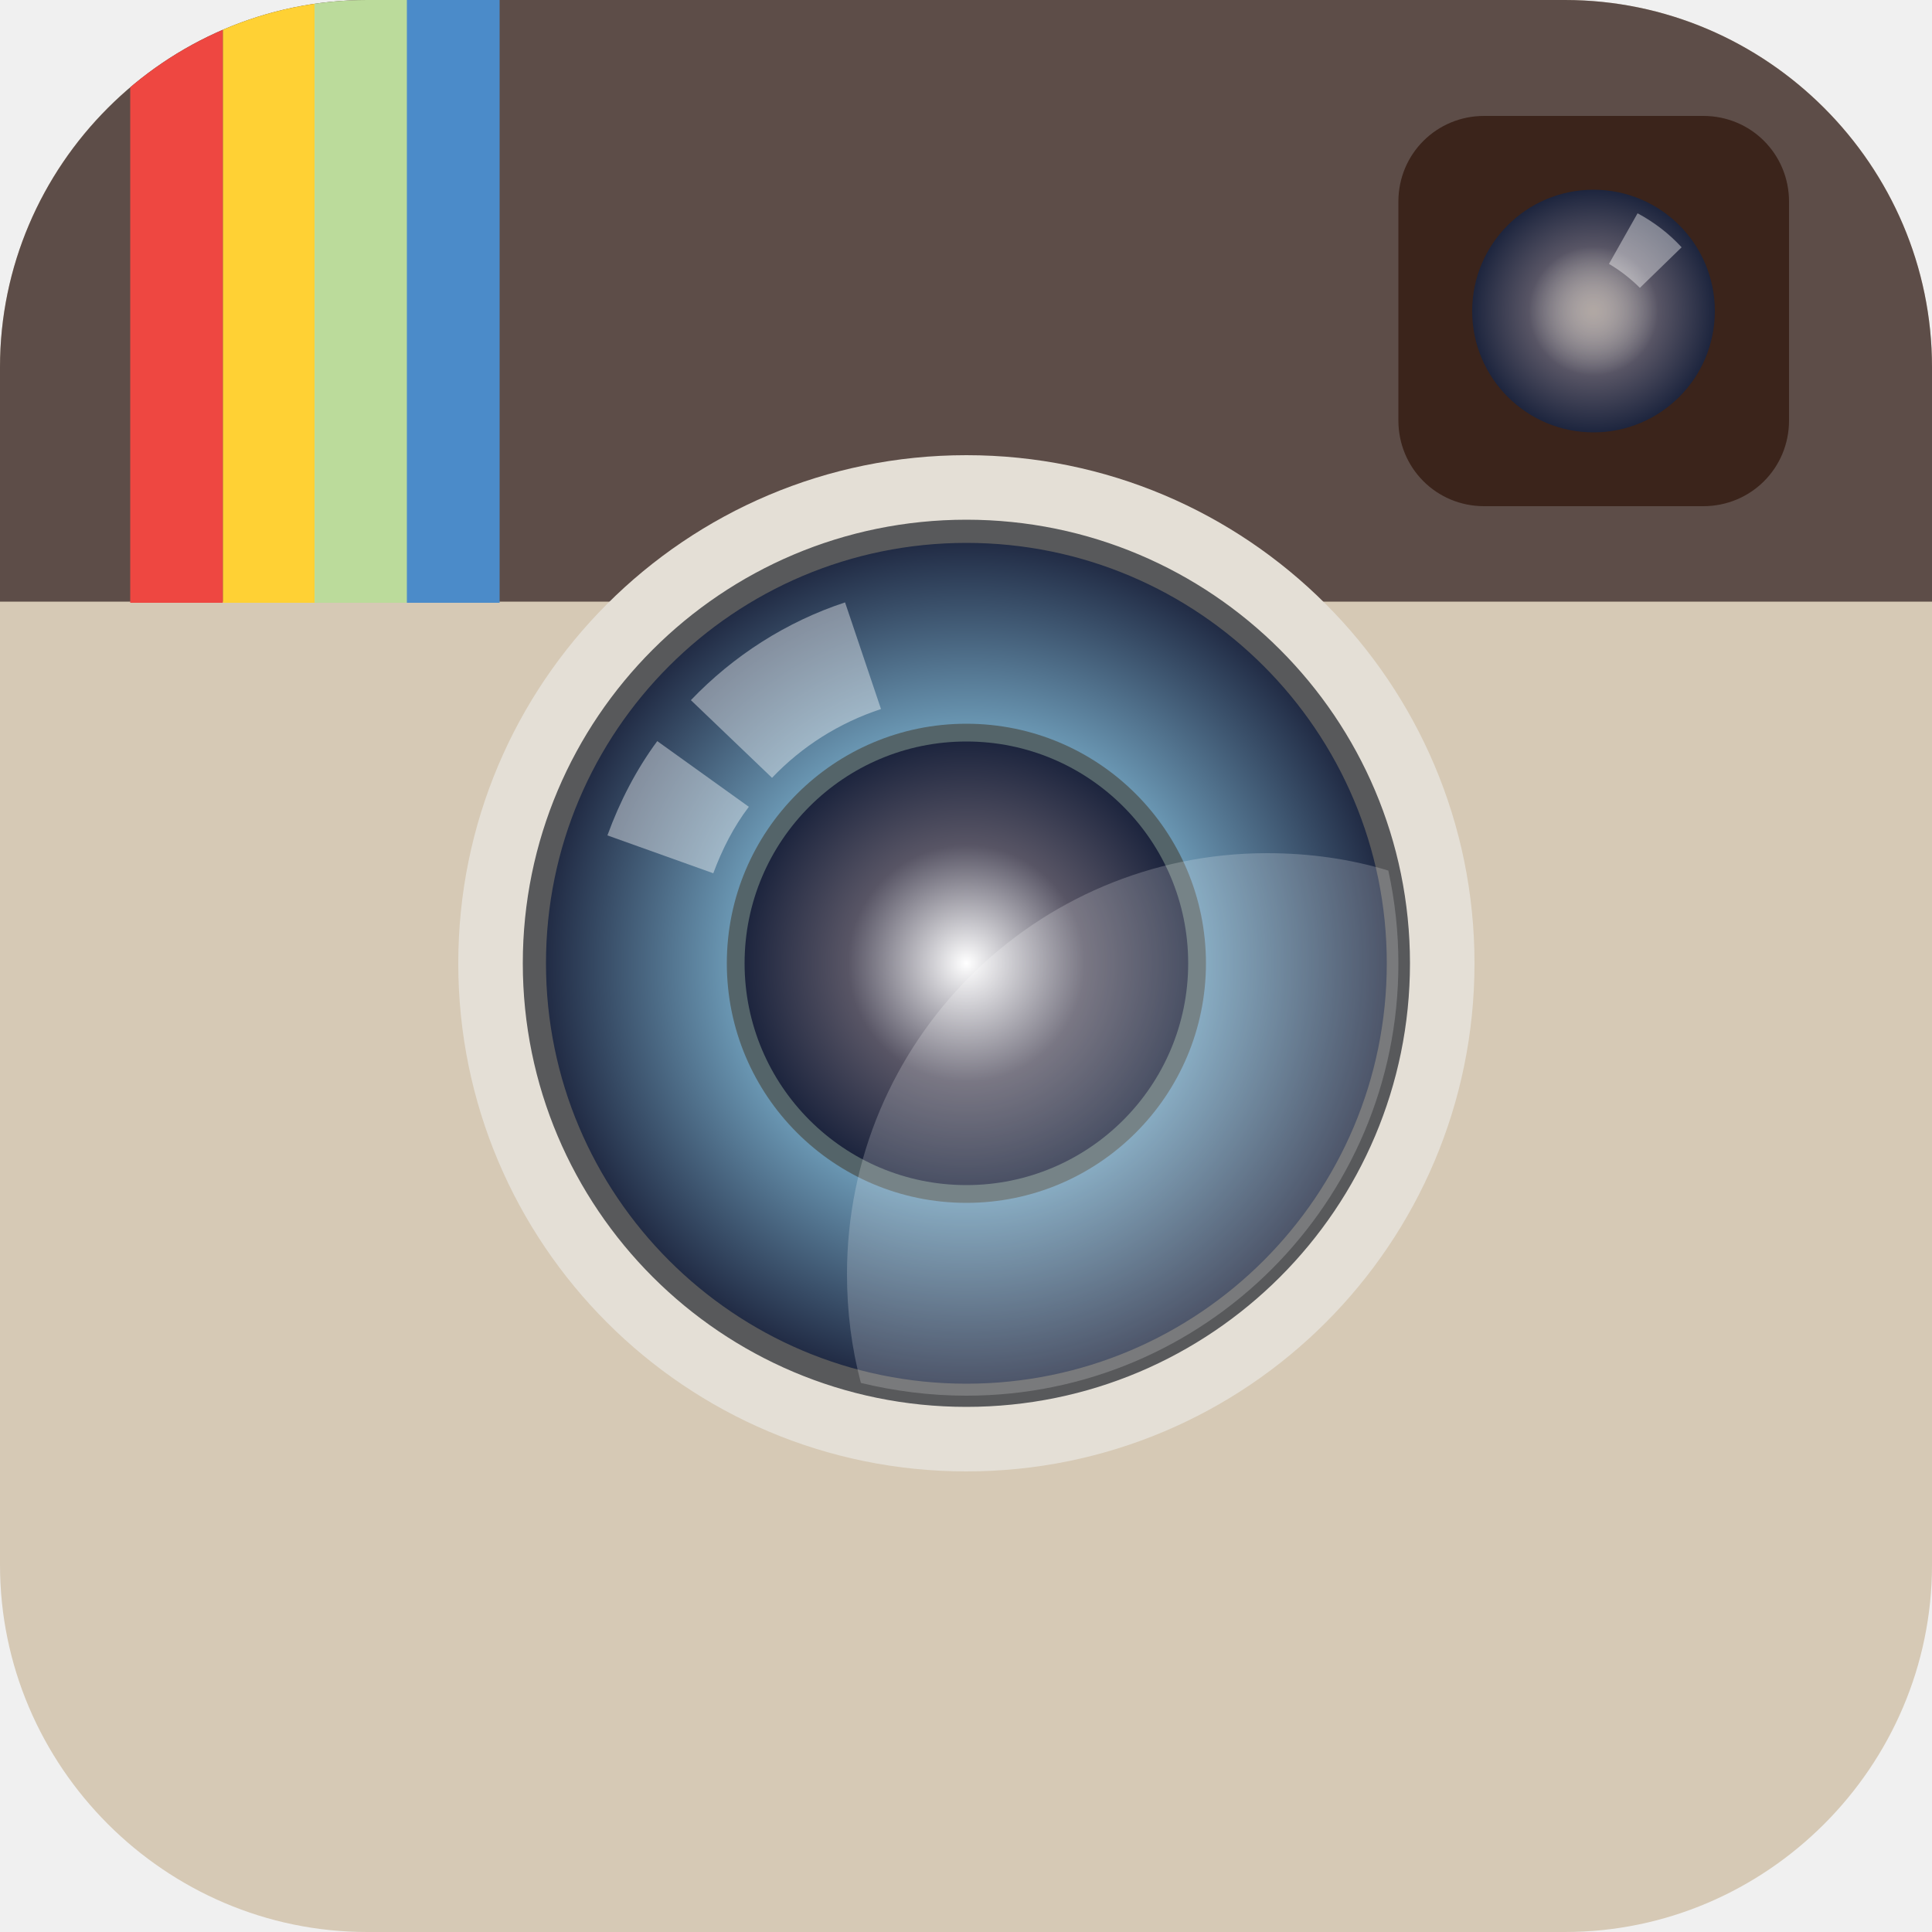
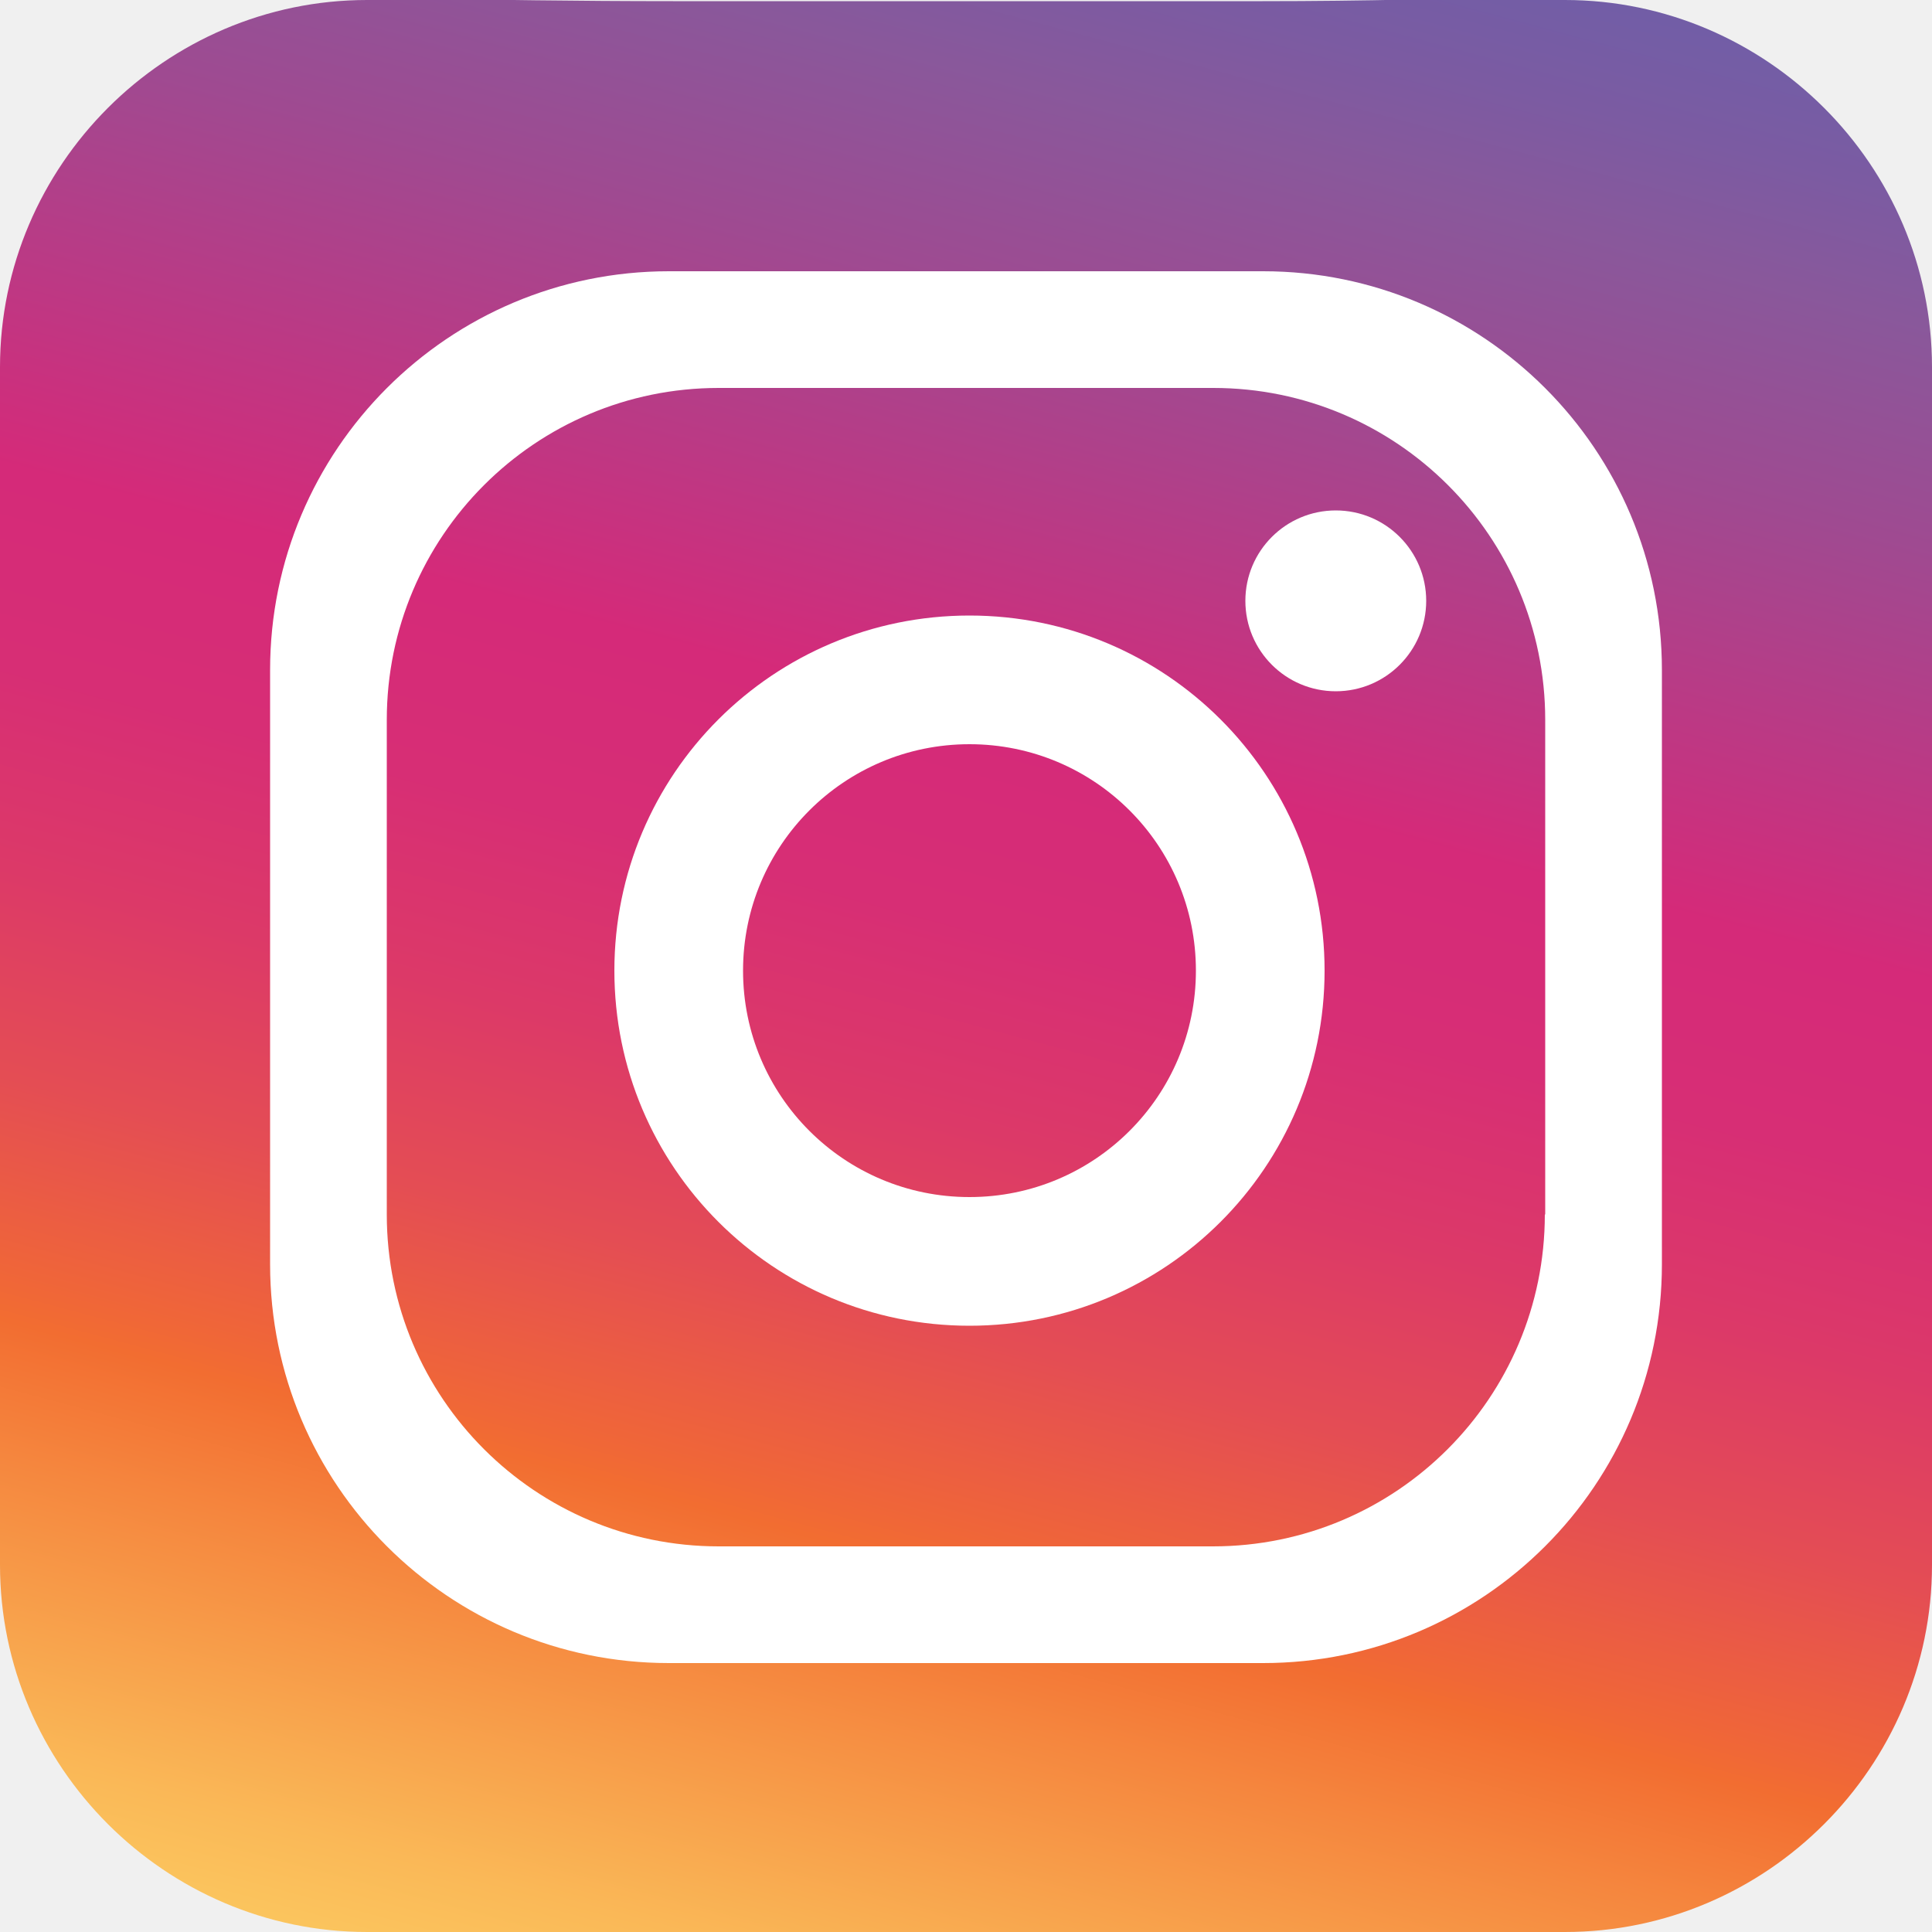
- <svg xmlns="http://www.w3.org/2000/svg" xmlns:xlink="http://www.w3.org/1999/xlink" version="1.1" id="Layer_1" x="0px" y="0px" viewBox="-229 31 500 500" style="enable-background:new -229 31 500 500;" xml:space="preserve">
+ <svg xmlns="http://www.w3.org/2000/svg" xmlns:xlink="http://www.w3.org/1999/xlink" version="1.1" id="レイヤー_1" x="0px" y="0px" viewBox="0 0 500 500" style="enable-background:new 0 0 500 500;" xml:space="preserve">
  <style type="text/css">
- 	.st0{clip-path:url(#SVGID_3_);}
- 	.st1{fill:#D6C9B5;}
- 	.st2{fill:#5D4D48;}
- 	.st3{clip-path:url(#SVGID_5_);}
- 	.st4{clip-path:url(#SVGID_7_);fill:#EE4741;}
- 	.st5{clip-path:url(#SVGID_9_);fill:#FFD134;}
- 	.st6{clip-path:url(#SVGID_11_);fill:#BBDB9B;}
- 	.st7{clip-path:url(#SVGID_13_);fill:#4B8BC9;}
- 	.st8{fill:#3B241B;}
- 	.st9{fill:url(#SVGID_14_);}
- 	.st10{fill:none;}
- 	.st11{display:none;fill:#675851;}
- 	.st12{fill:#E4DFD6;}
- 	.st13{fill:url(#SVGID_15_);stroke:#58595B;stroke-width:6;stroke-miterlimit:10;}
- 	.st14{fill:#546469;}
- 	.st15{fill:url(#SVGID_16_);}
- 	.st16{display:none;fill:#FFFFFF;enable-background:new    ;}
- 	.st17{font-family:'TimesNewRomanPS-BoldMT';}
- 	.st18{font-size:35.825px;}
- 	.st19{display:none;fill:none;stroke:#FFFFFF;stroke-miterlimit:10;enable-background:new    ;}
- 	.st20{opacity:0.2;fill:#FFFFFF;enable-background:new    ;}
- 	.st21{opacity:0.4;fill:#FFFFFF;enable-background:new    ;}
+ 	.st0{clip-path:url(#SVGID_2_);fill:url(#SVGID_3_);}
+ 	.st1{clip-path:url(#SVGID_2_);}
+ 	.st2{fill:#FFFFFF;}
</style>
  <g>
-     <g>
-       <defs>
-         <path id="SVGID_2_" d="M176,531h-310c-52.2,0-95-42.8-95-95V126c0-52.2,42.8-95,95-95h310c52.2,0,95,42.8,95,95v310     C271,488.2,228.2,531,176,531z" />
-       </defs>
-       <clipPath id="SVGID_3_">
-         <use xlink:href="#SVGID_2_" style="overflow:visible;" />
-       </clipPath>
-       <g class="st0">
-         <path class="st1" d="M271,443.2c0,49.5-40.4,89.6-90.3,89.6h-319.4c-49.8,0-90.3-40.1-90.3-89.6V118.8     c0-49.5,40.4-89.6,90.3-89.6h319.4c49.8,0,90.3,40.1,90.3,89.6V443.2L271,443.2z" />
-         <g>
-           <g>
-             <path id="SVGID_1_" class="st2" d="M180.7,29.2h-319.4c-49.8,0-90.3,40.1-90.3,89.6v67.9h500v-67.9       C271,69.3,230.5,29.2,180.7,29.2z" />
-           </g>
-           <g>
-             <g>
-               <g>
-                 <g>
-                   <defs>
-                     <rect id="SVGID_4_" x="-252" y="6" width="532" height="181" />
-                   </defs>
-                   <clipPath id="SVGID_5_">
-                     <use xlink:href="#SVGID_4_" style="overflow:visible;" />
-                   </clipPath>
-                   <g class="st3">
-                     <g>
-                       <g>
-                         <defs>
-                           <path id="SVGID_6_" d="M180.7,29.2h-319.4c-49.8,0-90.3,41.5-90.3,92.8v70.3h500V122C271,70.7,230.5,29.2,180.7,29.2z" />
-                         </defs>
-                         <clipPath id="SVGID_7_">
-                           <use xlink:href="#SVGID_6_" style="overflow:visible;" />
-                         </clipPath>
-                         <rect x="-195.3" y="18.6" class="st4" width="24" height="168.8" />
-                       </g>
-                     </g>
-                   </g>
-                   <g class="st3">
-                     <g>
-                       <g>
-                         <defs>
-                           <path id="SVGID_8_" d="M180.7,29.2h-319.4c-49.8,0-90.3,41.5-90.3,92.8v70.3h500V122C271,70.7,230.5,29.2,180.7,29.2z" />
-                         </defs>
-                         <clipPath id="SVGID_9_">
-                           <use xlink:href="#SVGID_8_" style="overflow:visible;" />
-                         </clipPath>
-                         <rect x="-171.3" y="18.6" class="st5" width="24" height="168.8" />
-                       </g>
-                     </g>
-                   </g>
-                   <g class="st3">
-                     <g>
-                       <g>
-                         <defs>
-                           <path id="SVGID_10_" d="M180.7,29.2h-319.4c-49.8,0-90.3,41.5-90.3,92.8v70.3h500V122C271,70.7,230.5,29.2,180.7,29.2z" />
-                         </defs>
-                         <clipPath id="SVGID_11_">
-                           <use xlink:href="#SVGID_10_" style="overflow:visible;" />
-                         </clipPath>
-                         <rect x="-147.6" y="18.6" class="st6" width="24" height="168.8" />
-                       </g>
-                     </g>
-                   </g>
-                   <g class="st3">
-                     <g>
-                       <g>
-                         <g>
-                           <defs>
-                             <path id="SVGID_12_" d="M180.7,29.2h-319.4c-49.8,0-90.3,41.5-90.3,92.8v70.3h500V122C271,70.7,230.5,29.2,180.7,29.2z               " />
-                           </defs>
-                           <clipPath id="SVGID_13_">
-                             <use xlink:href="#SVGID_12_" style="overflow:visible;" />
-                           </clipPath>
-                           <rect x="-123.7" y="18.6" class="st7" width="24" height="168.8" />
-                         </g>
-                       </g>
-                     </g>
-                   </g>
-                 </g>
-                 <path class="st8" d="M234,139.8c0,12.4-9.9,22.2-22.2,22.2h-56.7c-12.4,0-22.2-9.9-22.2-22.2V83.2c0-12.4,9.9-22.2,22.2-22.2         h56.7c12.4,0,22.2,9.9,22.2,22.2V139.8z" />
-                 <radialGradient id="SVGID_14_" cx="183.4" cy="103.5" r="31.4" gradientTransform="matrix(1 0 0 1 0 8)" gradientUnits="userSpaceOnUse">
-                   <stop offset="0" style="stop-color:#FFFFFF;stop-opacity:0.6" />
-                   <stop offset="0.534" style="stop-color:#585565" />
-                   <stop offset="1" style="stop-color:#1D253E" />
-                 </radialGradient>
-                 <circle class="st9" cx="183.4" cy="111.5" r="31.4" />
-                 <path class="st10" d="M180.7,29.2h-319.4c-49.8,0-90.3,40.1-90.3,89.6v67.9h500v-67.9C271,69.3,230.5,29.2,180.7,29.2z" />
-                 <path class="st11" d="M-90.6,196.2c0,12.4-9.9,22.2-22.2,22.2h-65.6c-12.4,0-22.2-9.9-22.2-22.2v-5.1         c0-12.4,9.9-22.2,22.2-22.2h65.6c12.4,0,22.2,9.9,22.2,22.2L-90.6,196.2L-90.6,196.2z" />
-                 <circle class="st12" cx="21.1" cy="280.3" r="131.5" />
-                 <radialGradient id="SVGID_15_" cx="21.1" cy="272.3" r="111.8" gradientTransform="matrix(1 0 0 1 0 8)" gradientUnits="userSpaceOnUse">
-                   <stop offset="0" style="stop-color:#FFFFFF" />
-                   <stop offset="0.534" style="stop-color:#6D9BB7" />
-                   <stop offset="1" style="stop-color:#1D253E" />
-                 </radialGradient>
-                 <circle class="st13" cx="21.1" cy="280.3" r="111.8" />
-                 <circle class="st14" cx="21.1" cy="280.3" r="62" />
-                 <radialGradient id="SVGID_16_" cx="21.1" cy="272.3" r="57.4" gradientTransform="matrix(1 0 0 1 0 8)" gradientUnits="userSpaceOnUse">
-                   <stop offset="0" style="stop-color:#FFFFFF" />
-                   <stop offset="0.534" style="stop-color:#585565" />
-                   <stop offset="1" style="stop-color:#1D253E" />
-                 </radialGradient>
-                 <circle class="st15" cx="21.1" cy="280.3" r="57.4" />
-                 <text transform="matrix(1 0 0 1 -186.8135 204.4297)" class="st16 st17 st18">Insta</text>
-                 <text transform="matrix(1 0 0 1 -186.8135 204.4297)" class="st19 st17 st18">Insta</text>
-                 <path class="st20" d="M-9.8,360.7c0,9.8,1.2,19.2,3.6,28.2c8.7,2.1,17.8,3.3,27.3,3.3c61.7,0,111.8-50.1,111.8-111.8         c0-8.3-0.9-16.3-2.6-24.1c-9.9-3-20.4-4.5-31.4-4.5C38.9,251.8-9.8,300.5-9.8,360.7z" />
-                 <path class="st21" d="M-50.2,212.2l21,20.1c7.7-8.1,17.3-14.2,28.2-17.8l-9.3-27.6C-25.5,191.9-39.2,200.7-50.2,212.2z" />
-                 <path class="st21" d="M-71.8,247.2l27.4,9.8c2.3-6.2,5.3-12.1,9.2-17.2l-23.7-17C-64.3,230.1-68.6,238.4-71.8,247.2z" />
-                 <path class="st21" d="M194.8,86.2l-7.4,13.1c2.9,1.7,5.6,3.8,8,6.2L206.2,95C203,91.5,199.1,88.5,194.8,86.2z" />
-               </g>
-             </g>
-           </g>
-         </g>
-       </g>
+     <defs>
+       <path id="SVGID_1_" d="M405,500H95c-52.2,0-95-42.8-95-95V95C0,42.8,42.8,0,95,0h310c52.2,0,95,42.8,95,95v310    C500,457.2,457.2,500,405,500z" />
+     </defs>
+     <clipPath id="SVGID_2_">
+       <use xlink:href="#SVGID_1_" style="overflow:visible;" />
+     </clipPath>
+     <linearGradient id="SVGID_3_" gradientUnits="userSpaceOnUse" x1="173.874" y1="-37.065" x2="328.72" y2="540.827" gradientTransform="matrix(1 0 0 -1 0 500)">
+       <stop offset="0" style="stop-color:#FCCB61" />
+       <stop offset="6.080769e-02" style="stop-color:#FAB857" />
+       <stop offset="0.184" style="stop-color:#F5863E" />
+       <stop offset="0.241" style="stop-color:#F26D31" />
+       <stop offset="0.256" style="stop-color:#F06737" />
+       <stop offset="0.343" style="stop-color:#E44D54" />
+       <stop offset="0.43" style="stop-color:#DC3968" />
+       <stop offset="0.515" style="stop-color:#D72E75" />
+       <stop offset="0.598" style="stop-color:#D52A79" />
+       <stop offset="0.779" style="stop-color:#9F4A91" />
+       <stop offset="0.872" style="stop-color:#89589B" />
+       <stop offset="0.925" style="stop-color:#7B5BA2" />
+       <stop offset="1" style="stop-color:#6C5FA9" />
+     </linearGradient>
+     <path class="st0" d="M175.5,500.3h149.9C529,500.3,500,541,500,323.1V173.6C500-40,541,0.3,326.7,0.3H174.2C-30,0.3,0-24,0,174.4   v147.7C0,530-27,500.3,175.5,500.3z" />
+     <g class="st1">
+       <path class="st2" d="M326.9,70.2H173.1c-57,0-103.2,46.2-103.2,103.2v153.8c0,57,46.2,103.2,103.2,103.2h153.8    c57,0,103.2-46.2,103.2-103.2V173.4C430.1,116.4,383.9,70.2,326.9,70.2z M399.8,314.3c0,47.4-38.4,85.9-85.9,85.9H186    c-47.4,0-85.9-38.4-85.9-85.9v-128c0-47.4,38.4-85.9,85.9-85.9h128c47.4,0,85.9,38.4,85.9,85.9v128H399.8z" />
+       <path class="st2" d="M250.9,159.3c-50.8,0-91.9,41.1-91.9,91.9s41.1,91.9,91.9,91.9s91.9-41.1,91.9-91.9S301.7,159.3,250.9,159.3z     M250.9,309.8c-32.4,0-58.6-26.2-58.6-58.6s26.2-58.6,58.6-58.6s58.6,26.2,58.6,58.6S283.3,309.8,250.9,309.8z" />
+       <circle class="st2" cx="345.7" cy="155.5" r="23.4" />
    </g>
  </g>
</svg>
